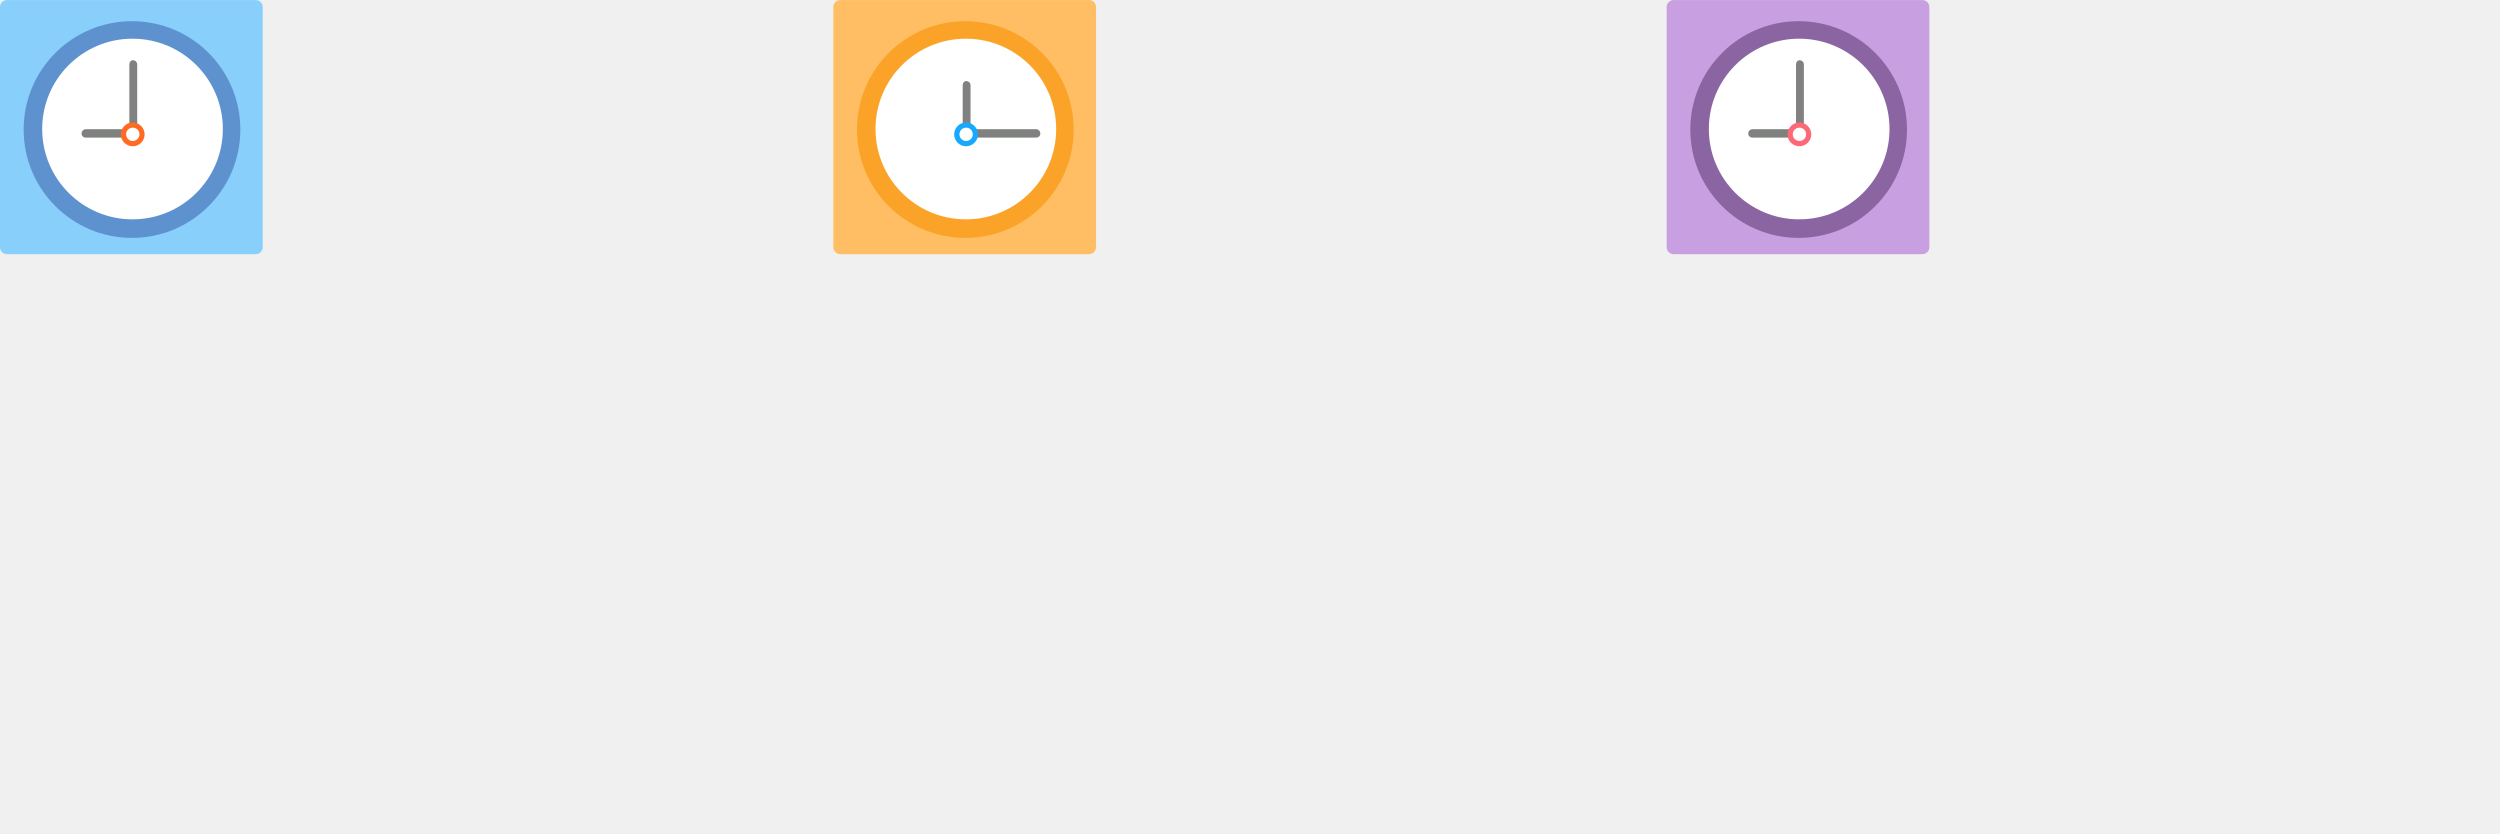
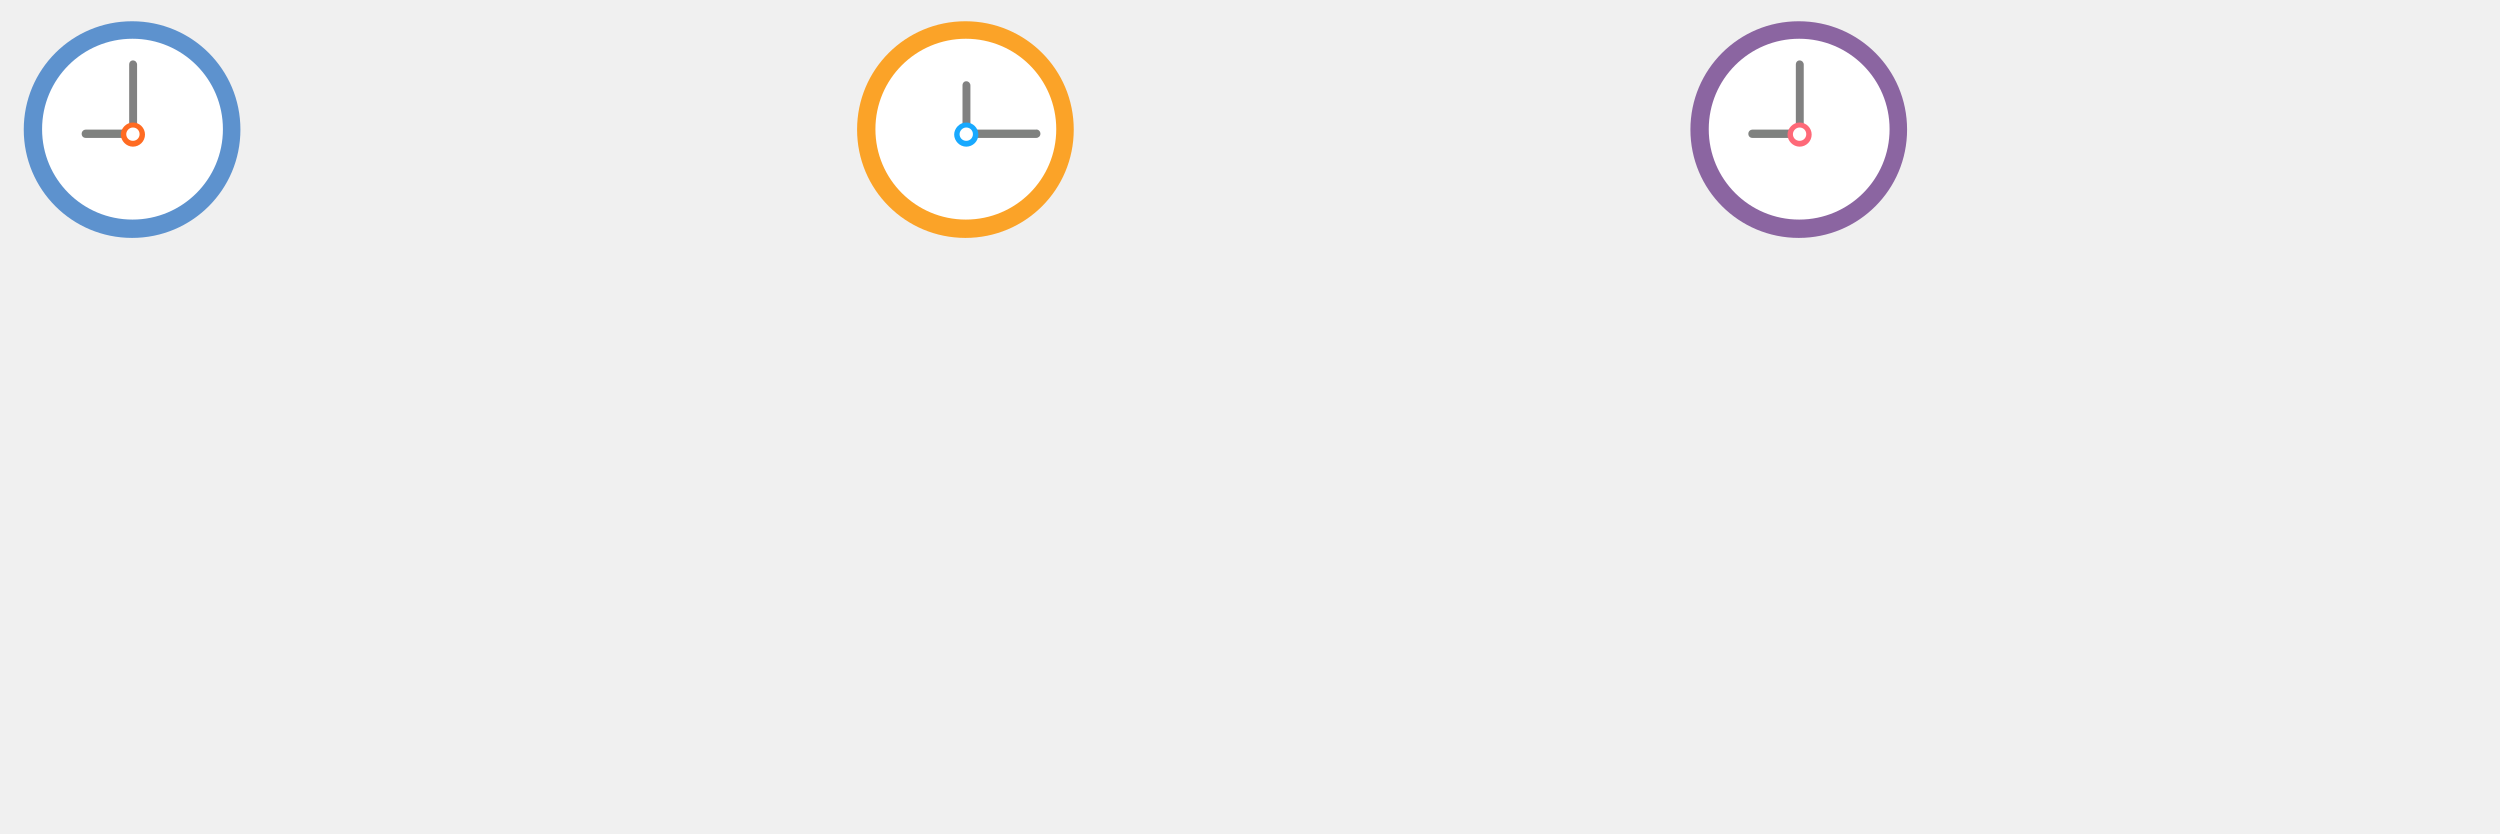
<svg xmlns="http://www.w3.org/2000/svg" baseProfile="tiny" preserveAspectRatio="xMinYMin meet" viewBox="0 0 600 200" width="600" height="200">
-   <path fill="rgb( 136, 207, 252 )" d="M1.68.012h59.69c.928 0 1.68.752 1.68 1.68V59.32c0 .928-.752 1.68-1.68 1.68H1.68C.752 61 0 60.248 0 59.32V1.692C0 .764.752.012 1.68.012z" />
-   <path fill="rgb( 93, 146, 206 )" d="M31.678 5.086c14.362 0 26.005 11.642 26.005 26.004 0 14.362-11.643 26.005-26.005 26.005-14.362 0-26.005-11.643-26.005-26.005 0-14.362 11.643-26.004 26.005-26.004z" />
-   <path fill="rgb( 255, 255, 255 )" d="M31.803 9.286c11.973 0 21.68 9.706 21.68 21.678 0 11.973-9.707 21.678-21.68 21.678-11.972 0-21.678-9.705-21.678-21.678 0-11.972 9.706-21.678 21.678-21.678z" />
-   <path fill="rgb( 127, 129, 127 )" d="M32.678 32.056c0 .556-.45.97-1.008.97H20.58c-.556 0-1.007-.414-1.007-.97 0-.557.45-1.046 1.008-1.046h11.09c.557 0 1.008.49 1.008 1.046z" />
-   <path fill="rgb( 129, 129, 129 )" d="M31.922 14.46c.557 0 1.008.452 1.008 1.01v15.624c0 .557-.45 1.008-1.008 1.008-.557 0-.878-.45-.878-1.008V15.47c0-.558.32-1.01.878-1.01z" />
-   <path fill="rgb( 255, 107, 34 )" d="M31.854 29.396c1.576 0 2.854 1.278 2.854 2.854s-1.278 2.854-2.854 2.854S29 33.826 29 32.25s1.278-2.854 2.854-2.854z" />
-   <path fill="rgb( 255, 255, 255 )" d="M31.868 30.636c.883 0 1.6.716 1.6 1.6 0 .882-.717 1.598-1.6 1.598-.883 0-1.6-.716-1.6-1.6 0-.882.717-1.598 1.6-1.598z" />
+   <path fill="#5D92CE" d="M31.7 5.1c14.4 0 26 11.6 26 26s-11.6 26-26 26-26-11.6-26-26 11.6-26 26-26z" />
+   <path fill="#fff" d="M31.8 9.3c12 0 21.7 9.7 21.7 21.7s-9.7 21.7-21.7 21.7S10.1 43 10.1 31 19.8 9.3 31.8 9.3z" />
+   <path fill="#7F817F" d="M32.7 32.1c0 .6-.5 1-1 1H20.6c-.6 0-1-.4-1-1s.5-1 1-1h11.1c.5-.1 1 .4 1 1z" />
+   <path fill="#818181" d="M31.9 14.5c.6 0 1 .5 1 1v15.6c0 .6-.5 1-1 1-.6 0-.9-.5-.9-1V15.5c0-.6.4-1 .9-1z" />
+   <path fill="#FF6B22" d="M31.9 29.4c1.6 0 2.9 1.3 2.9 2.9s-1.3 2.9-2.9 2.9-2.9-1.4-2.9-2.9 1.3-2.9 2.9-2.9z" />
+   <path fill="#fff" d="M31.9 30.6c.9 0 1.6.7 1.6 1.6 0 .9-.7 1.6-1.6 1.6s-1.6-.7-1.6-1.6c0-.8.7-1.6 1.6-1.6z" />
  <g transform="translate(200)">
-     <path fill="rgb( 255, 190, 99 )" d="M1.68.012h59.69c.928 0 1.68.752 1.68 1.68V59.32c0 .928-.752 1.68-1.68 1.68H1.68C.752 61 0 60.248 0 59.32V1.692C0 .764.752.012 1.68.012z" />
-     <path fill="rgb( 251, 163, 40 )" d="M31.678 5.086c14.362 0 26.005 11.642 26.005 26.004 0 14.362-11.643 26.005-26.005 26.005-14.362 0-26.005-11.643-26.005-26.005 0-14.362 11.643-26.004 26.005-26.004z" />
-     <path fill="rgb( 255, 255, 255 )" d="M31.803 9.286c11.973 0 21.68 9.705 21.68 21.678s-9.707 21.678-21.68 21.678c-11.972 0-21.678-9.705-21.678-21.678S19.83 9.286 31.803 9.286z" />
-     <path fill="rgb( 127, 129, 127 )" d="M49.678 32.056c0 .557-.45.97-1.008.97H32.34c-.557 0-1.008-.413-1.008-.97 0-.557.45-1.047 1.008-1.047h16.33c.557 0 1.008.49 1.008 1.046z" />
-     <path fill="rgb( 129, 129, 129 )" d="M31.922 19.46c.557 0 1.008.452 1.008 1.01v11.514c0 .557-.45 1.008-1.008 1.008-.557 0-.878-.45-.878-1.008V20.47c0-.558.32-1.01.878-1.01z" />
-     <path fill="rgb( 24, 169, 255 )" d="M31.854 29.396c1.576 0 2.854 1.278 2.854 2.854s-1.278 2.853-2.854 2.853S29 33.826 29 32.25c0-1.576 1.278-2.854 2.854-2.854z" />
-     <path fill="rgb( 255, 255, 255 )" d="M31.868 30.636c.883 0 1.6.716 1.6 1.6 0 .882-.717 1.598-1.6 1.598-.883 0-1.6-.716-1.6-1.6 0-.882.717-1.598 1.6-1.598z" />
+     <path fill="#FBA328" d="M31.7 5.1c14.4 0 26 11.6 26 26s-11.6 26-26 26-26-11.6-26-26 11.6-26 26-26z" />
+     <path fill="#fff" d="M31.8 9.3c12 0 21.7 9.7 21.7 21.7s-9.7 21.7-21.7 21.7S10.1 43 10.1 31 19.8 9.3 31.8 9.3z" />
+     <path fill="#7F817F" d="M49.7 32.1c0 .6-.5 1-1 1H32.3c-.6 0-1-.4-1-1s.5-1 1-1h16.3c.6-.1 1.1.4 1.1 1z" />
+     <path fill="#818181" d="M31.9 19.5c.6 0 1 .5 1 1V32c0 .6-.5 1-1 1-.6 0-.9-.5-.9-1V20.5c0-.6.4-1 .9-1z" />
+     <path fill="#18A9FF" d="M31.9 29.4c1.6 0 2.9 1.3 2.9 2.9s-1.3 2.9-2.9 2.9-2.9-1.4-2.9-2.9 1.3-2.9 2.9-2.9z" />
+     <path fill="#fff" d="M31.9 30.6c.9 0 1.6.7 1.6 1.6 0 .9-.7 1.6-1.6 1.6s-1.6-.7-1.6-1.6c0-.8.7-1.6 1.6-1.6z" />
  </g>
  <g transform="translate(400)">
-     <path fill="rgb( 200, 160, 225 )" d="M1.68.012h59.69c.928 0 1.68.752 1.68 1.68V59.32c0 .928-.752 1.68-1.68 1.68H1.68C.752 61 0 60.248 0 59.32V1.692C0 .764.752.012 1.68.012z" />
-     <path fill="rgb( 139, 101, 161 )" d="M31.678 5.086c14.362 0 26.005 11.642 26.005 26.004 0 14.362-11.643 26.005-26.005 26.005-14.362 0-26.005-11.643-26.005-26.005 0-14.362 11.643-26.004 26.005-26.004z" />
-     <path fill="rgb( 255, 255, 255 )" d="M31.803 9.286c11.973 0 21.68 9.705 21.68 21.678s-9.707 21.678-21.68 21.678c-11.972 0-21.678-9.705-21.678-21.678S19.83 9.286 31.803 9.286z" />
-     <path fill="rgb( 127, 129, 127 )" d="M32.678 32.056c0 .557-.45.97-1.008.97H20.58c-.556 0-1.007-.413-1.007-.97 0-.557.45-1.047 1.008-1.047h11.09c.557 0 1.008.49 1.008 1.046z" />
-     <path fill="rgb( 129, 129, 129 )" d="M31.922 14.46c.557 0 1.008.452 1.008 1.01v15.624c0 .557-.45 1.008-1.008 1.008-.557 0-.878-.45-.878-1.008V15.47c0-.558.32-1.01.878-1.01z" />
-     <path fill="rgb( 254, 105, 120 )" d="M31.854 29.396c1.576 0 2.854 1.278 2.854 2.854s-1.278 2.853-2.854 2.853S29 33.826 29 32.25c0-1.576 1.278-2.854 2.854-2.854z" />
-     <path fill="rgb( 255, 255, 255 )" d="M31.868 30.636c.883 0 1.6.716 1.6 1.6 0 .882-.717 1.598-1.6 1.598-.883 0-1.6-.716-1.6-1.6 0-.882.717-1.598 1.6-1.598z" />
+     <path fill="#8B65A1" d="M31.7 5.1c14.4 0 26 11.6 26 26s-11.6 26-26 26-26-11.6-26-26 11.6-26 26-26z" />
+     <path fill="#fff" d="M31.8 9.3c12 0 21.7 9.7 21.7 21.7s-9.7 21.7-21.7 21.7S10.1 43 10.1 31 19.8 9.3 31.8 9.3z" />
+     <path fill="#7F817F" d="M32.7 32.1c0 .6-.5 1-1 1H20.6c-.6 0-1-.4-1-1s.5-1 1-1h11.1c.5-.1 1 .4 1 1z" />
+     <path fill="#818181" d="M31.9 14.5c.6 0 1 .5 1 1v15.6c0 .6-.5 1-1 1-.6 0-.9-.5-.9-1V15.5c0-.6.4-1 .9-1z" />
+     <path fill="#FE6978" d="M31.9 29.4c1.6 0 2.9 1.3 2.9 2.9s-1.3 2.9-2.9 2.9-2.9-1.4-2.9-2.9 1.3-2.9 2.9-2.9z" />
+     <path fill="#fff" d="M31.9 30.6c.9 0 1.6.7 1.6 1.6 0 .9-.7 1.6-1.6 1.6s-1.6-.7-1.6-1.6c0-.8.7-1.6 1.6-1.6z" />
  </g>
</svg>
